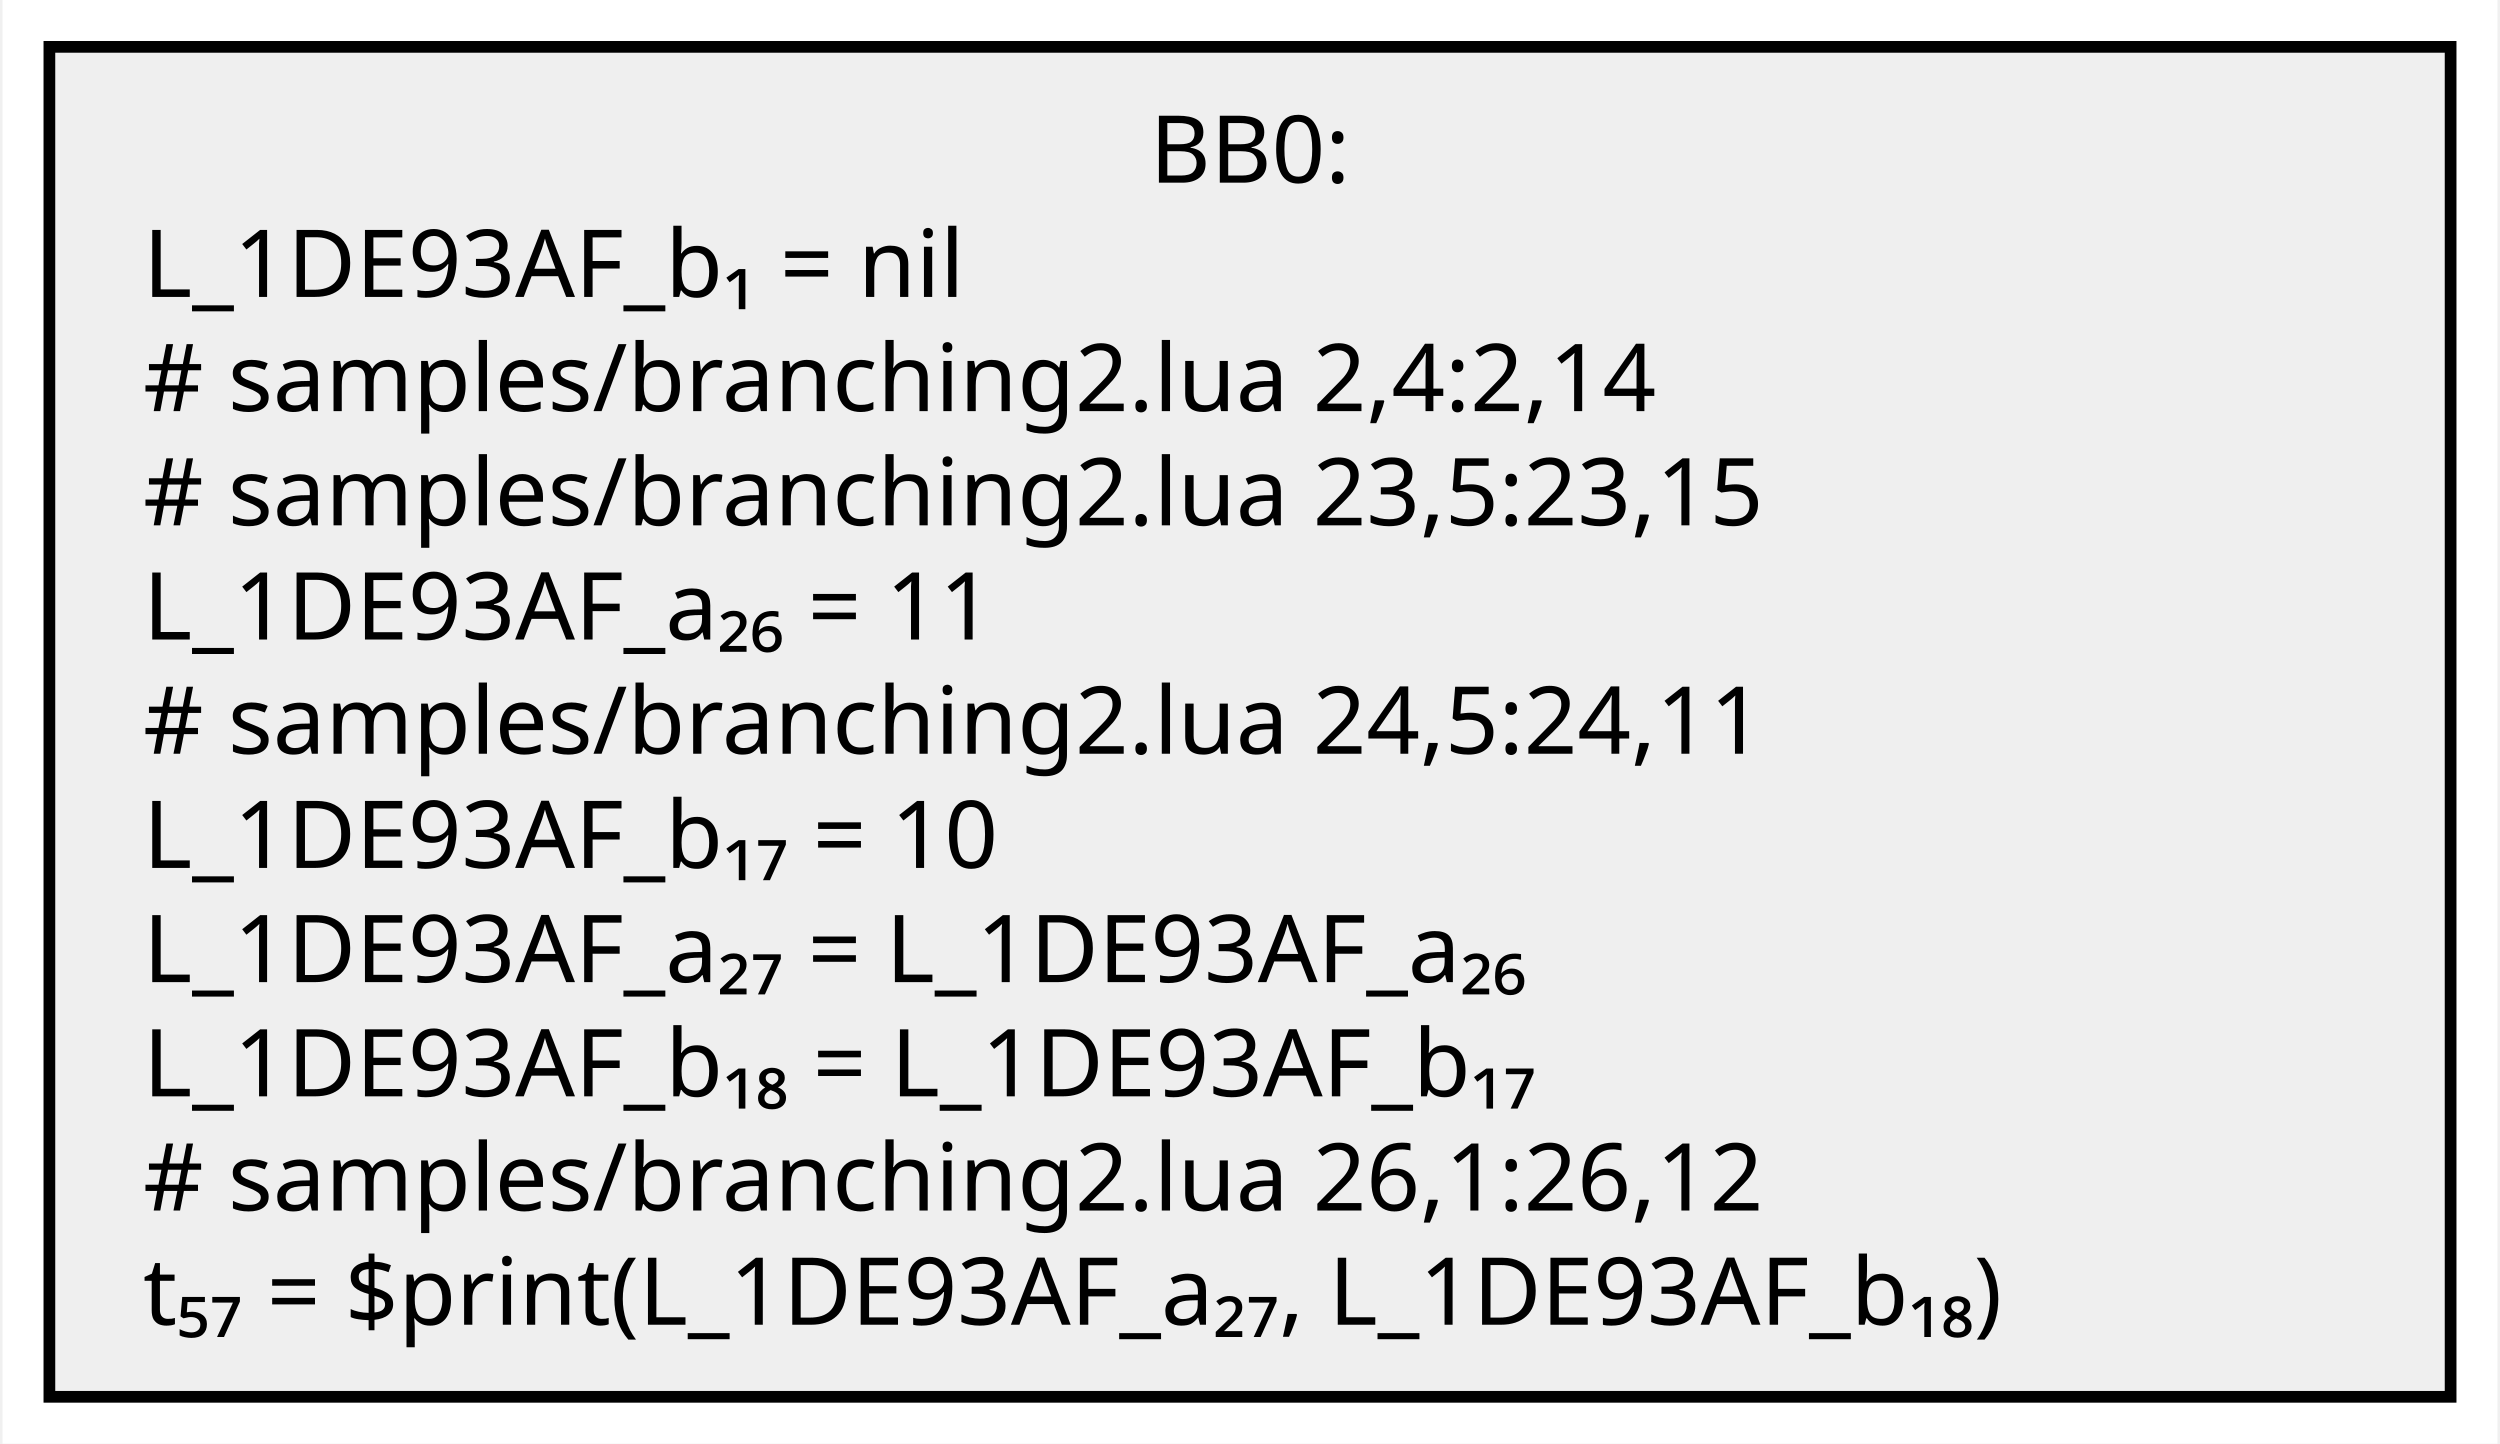
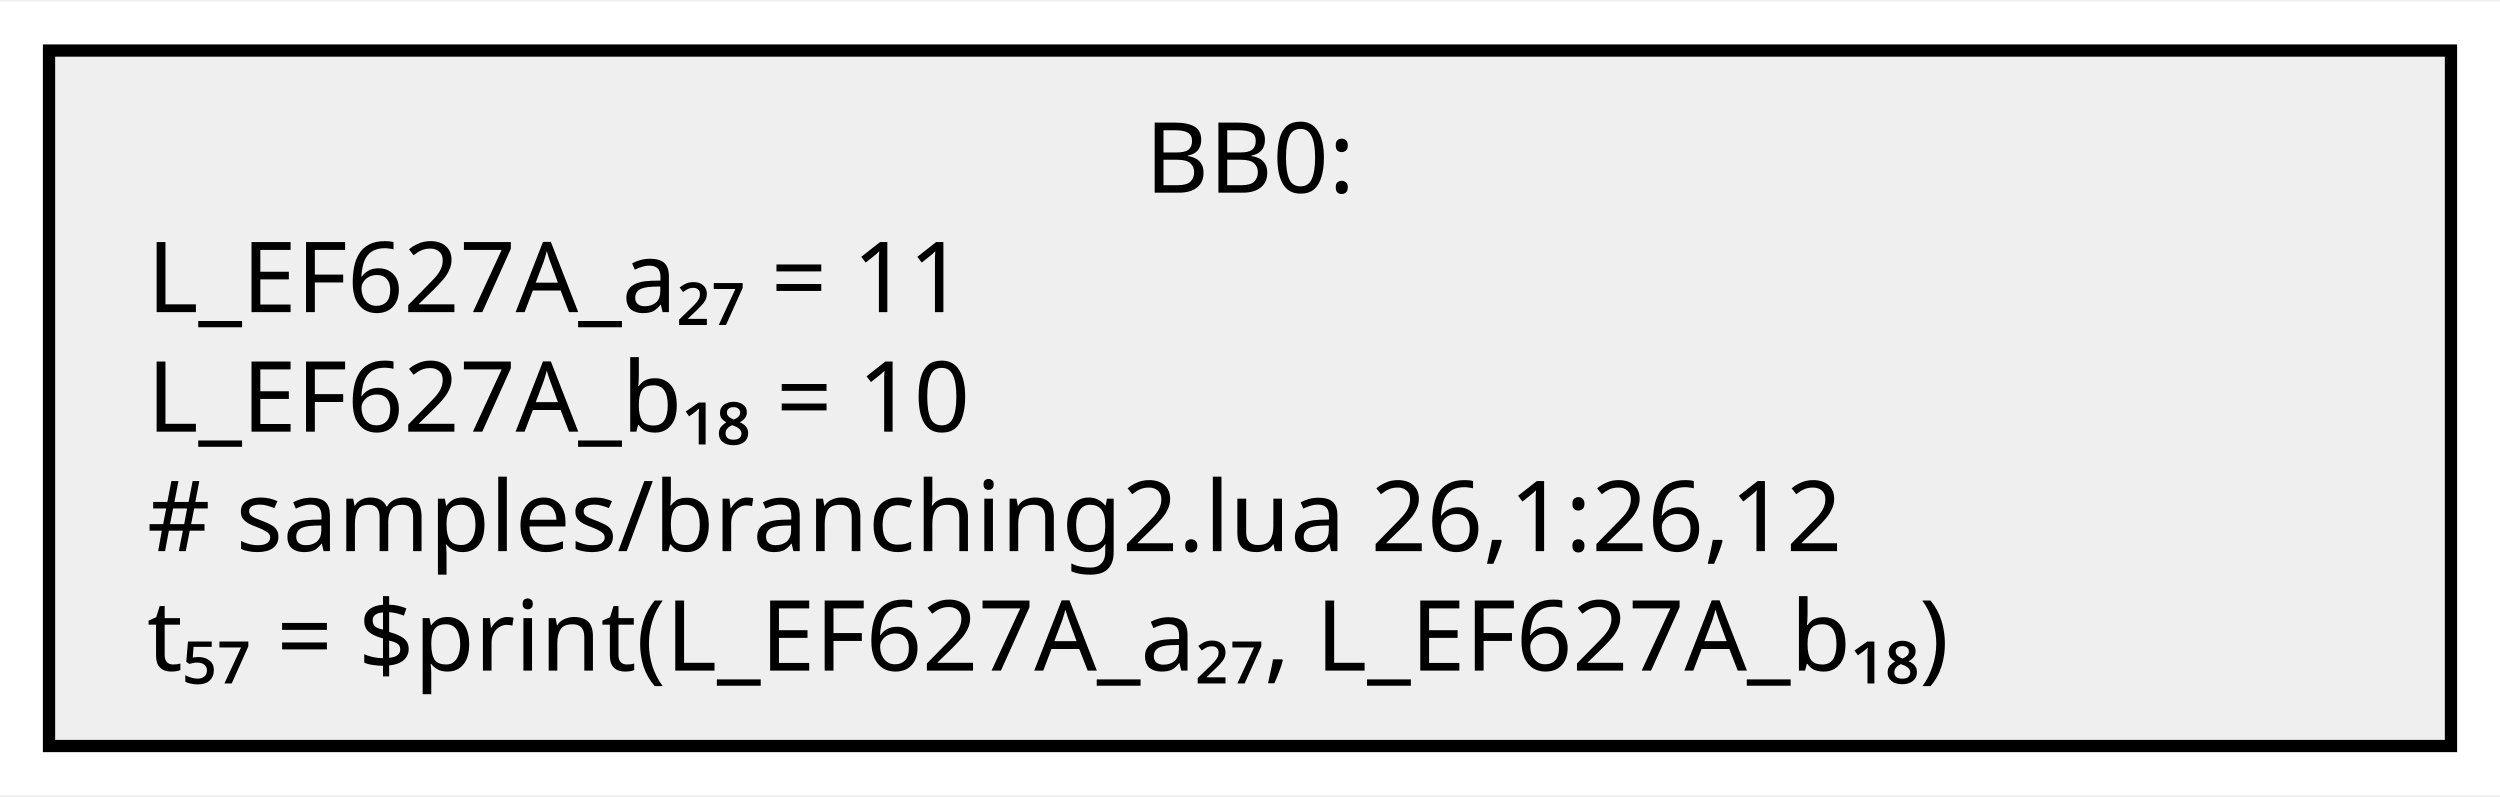
- <svg xmlns="http://www.w3.org/2000/svg" width="213pt" height="123pt" viewBox="0.00 0.00 213.00 123.25">
-   <g id="graph0" class="graph" transform="scale(1 1) rotate(0) translate(4 119.25)">
-     <polygon fill="white" stroke="none" points="-4,4 -4,-119.25 209,-119.25 209,4 -4,4" />
+ <svg xmlns="http://www.w3.org/2000/svg" width="204pt" height="65pt" viewBox="0.00 0.00 204.00 64.75">
+   <g id="graph0" class="graph" transform="scale(1 1) rotate(0) translate(4 60.75)">
+     <polygon fill="white" stroke="none" points="-4,4 -4,-60.75 200,-60.75 200,4 -4,4" />
    <g id="node1" class="node">
-       <polygon fill="#efefef" stroke="black" points="205,-115.25 0,-115.25 0,0 205,0 205,-115.25" />
-       <text text-anchor="middle" x="102.5" y="-103.65" font-family="Cascadia Code" font-size="8.00">BB0:</text>
-       <text text-anchor="start" x="8" y="-93.9" font-family="Cascadia Code" font-size="8.00">L_1DE93AF_b₁ = nil</text>
-       <text text-anchor="start" x="8" y="-84.15" font-family="Cascadia Code" font-size="8.00"># samples/branching2.lua 2,4:2,14</text>
-       <text text-anchor="start" x="8" y="-74.4" font-family="Cascadia Code" font-size="8.00"># samples/branching2.lua 23,5:23,15</text>
-       <text text-anchor="start" x="8" y="-64.65" font-family="Cascadia Code" font-size="8.00">L_1DE93AF_a₂₆ = 11</text>
-       <text text-anchor="start" x="8" y="-54.9" font-family="Cascadia Code" font-size="8.00"># samples/branching2.lua 24,5:24,11</text>
-       <text text-anchor="start" x="8" y="-45.15" font-family="Cascadia Code" font-size="8.00">L_1DE93AF_b₁₇ = 10</text>
-       <text text-anchor="start" x="8" y="-35.4" font-family="Cascadia Code" font-size="8.00">L_1DE93AF_a₂₇ = L_1DE93AF_a₂₆</text>
-       <text text-anchor="start" x="8" y="-25.65" font-family="Cascadia Code" font-size="8.00">L_1DE93AF_b₁₈ = L_1DE93AF_b₁₇</text>
+       <polygon fill="#efefef" stroke="black" points="196,-56.75 0,-56.75 0,0 196,0 196,-56.75" />
+       <text text-anchor="middle" x="98" y="-45.15" font-family="Cascadia Code" font-size="8.00">BB0:</text>
+       <text text-anchor="start" x="8" y="-35.4" font-family="Cascadia Code" font-size="8.00">L_EF627A_a₂₇ = 11</text>
+       <text text-anchor="start" x="8" y="-25.65" font-family="Cascadia Code" font-size="8.00">L_EF627A_b₁₈ = 10</text>
      <text text-anchor="start" x="8" y="-15.9" font-family="Cascadia Code" font-size="8.00"># samples/branching2.lua 26,1:26,12</text>
-       <text text-anchor="start" x="8" y="-6.15" font-family="Cascadia Code" font-size="8.00">t₅₇ = $print(L_1DE93AF_a₂₇, L_1DE93AF_b₁₈)</text>
+       <text text-anchor="start" x="8" y="-6.15" font-family="Cascadia Code" font-size="8.00">t₅₇ = $print(L_EF627A_a₂₇, L_EF627A_b₁₈)</text>
    </g>
  </g>
</svg>
